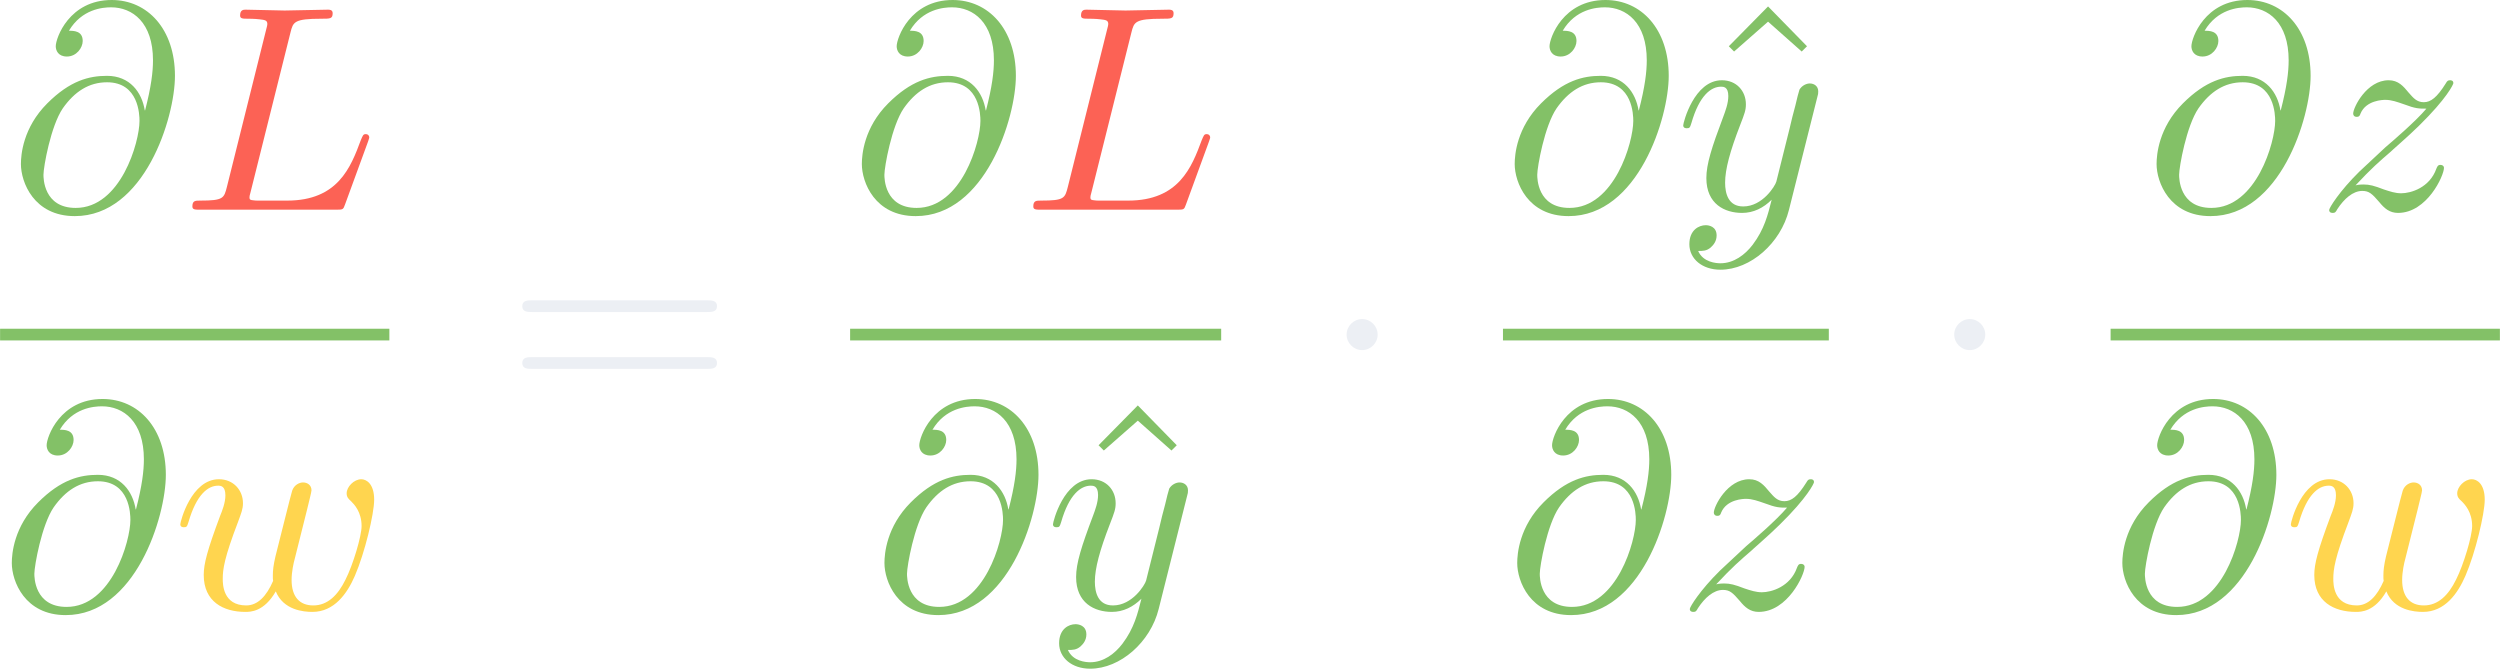
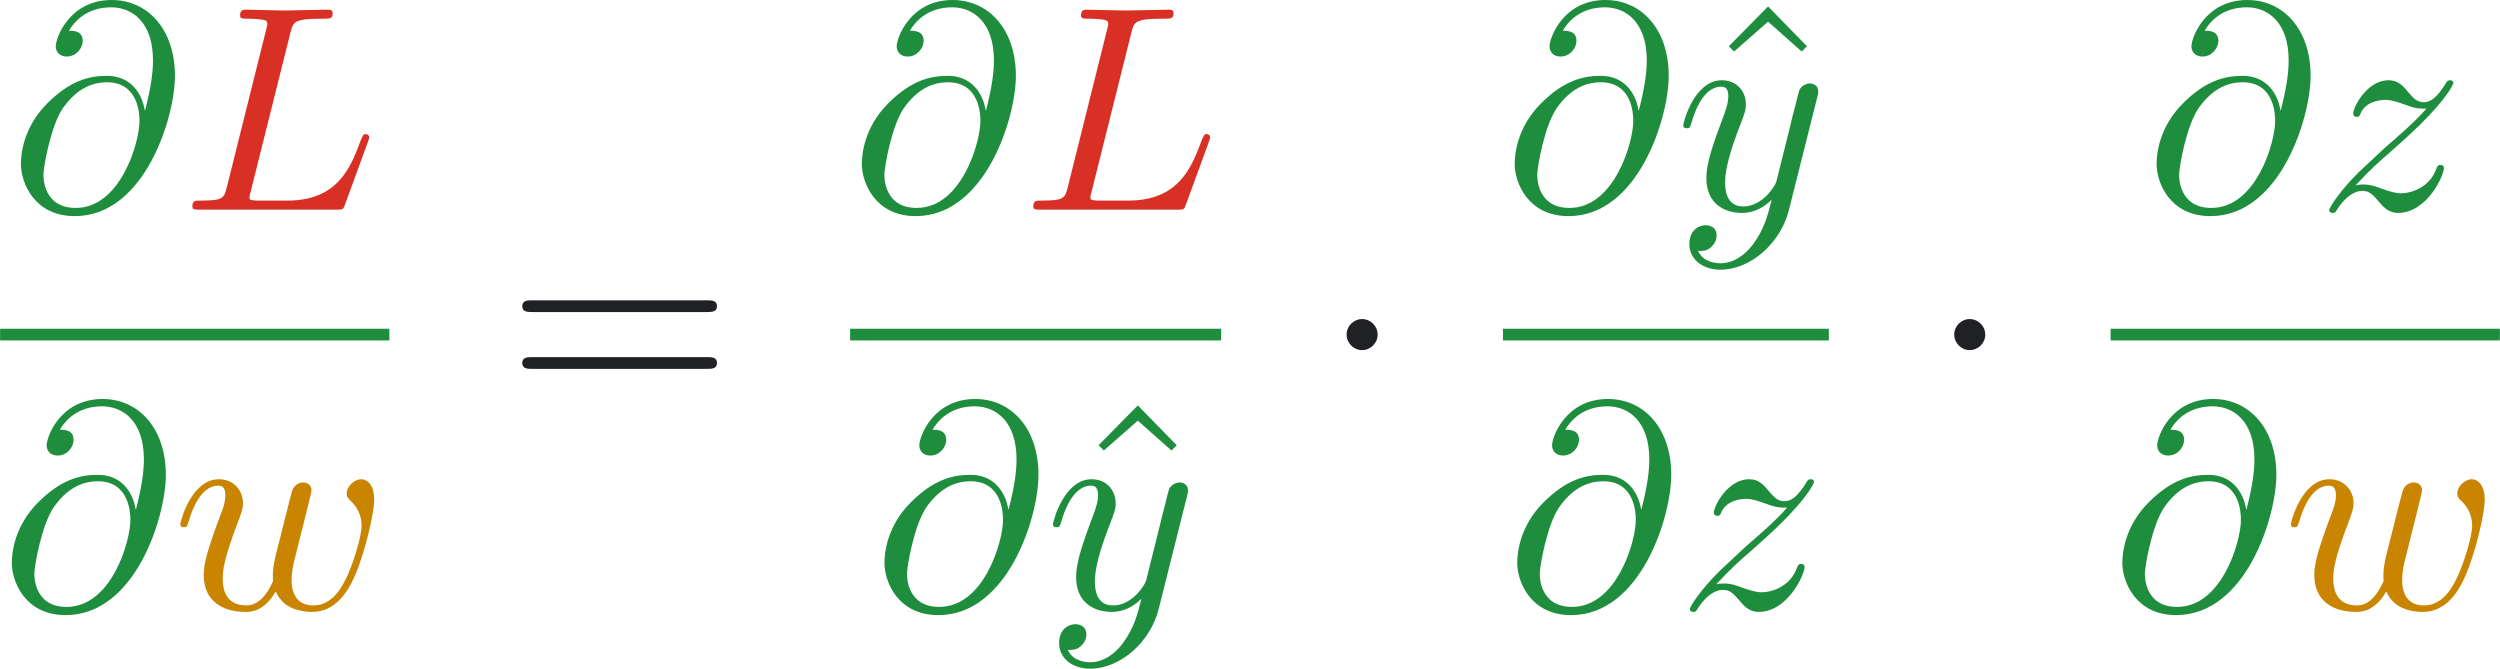
<svg xmlns="http://www.w3.org/2000/svg" xmlns:xlink="http://www.w3.org/1999/xlink" version="1.1" width="340.2" height="91.0" viewBox="-69.808 -71.218 85.041 22.749">
  <defs>
    <path id="g0-1" d="M1.913-2.491C1.913-2.78 1.674-3.019 1.385-3.019S.857-2.78 .857-2.491S1.096-1.963 1.385-1.963S1.913-2.202 1.913-2.491Z" />
    <path id="g1-64" d="M4.613-3.377C4.513-3.995 4.105-4.553 3.328-4.553C2.72-4.553 2.072-4.394 1.295-3.616C.468-2.79 .399-1.863 .399-1.554C.399-.936 .837 .219 2.232 .219C4.603 .219 5.639-3.128 5.639-4.553C5.639-6.137 4.712-7.133 3.487-7.133C2.042-7.133 1.584-5.838 1.584-5.559C1.584-5.42 1.664-5.21 1.963-5.21C2.291-5.21 2.501-5.509 2.501-5.738C2.501-6.087 2.192-6.087 2.032-6.087C2.471-6.824 3.178-6.884 3.467-6.884C4.194-6.884 4.892-6.366 4.892-5.081C4.892-4.692 4.832-4.184 4.623-3.377H4.613ZM2.262-.06C1.166-.06 1.166-1.086 1.166-1.186C1.166-1.455 1.415-2.849 1.823-3.447C2.222-4.015 2.71-4.334 3.328-4.334C4.413-4.334 4.433-3.218 4.433-3.019C4.433-2.301 3.796-.06 2.262-.06Z" />
    <path id="g1-76" d="M3.726-6.027C3.816-6.386 3.846-6.496 4.782-6.496C5.081-6.496 5.161-6.496 5.161-6.685C5.161-6.804 5.051-6.804 5.001-6.804C4.672-6.804 3.856-6.775 3.527-6.775C3.228-6.775 2.501-6.804 2.202-6.804C2.132-6.804 2.012-6.804 2.012-6.605C2.012-6.496 2.102-6.496 2.291-6.496C2.311-6.496 2.501-6.496 2.67-6.476C2.849-6.456 2.939-6.446 2.939-6.316C2.939-6.276 2.929-6.247 2.899-6.127L1.564-.777C1.465-.389 1.445-.309 .658-.309C.488-.309 .389-.309 .389-.11C.389 0 .478 0 .658 0H5.27C5.509 0 5.519 0 5.579-.169L6.366-2.321C6.406-2.431 6.406-2.451 6.406-2.461C6.406-2.501 6.376-2.57 6.286-2.57S6.187-2.521 6.117-2.361C5.778-1.445 5.34-.309 3.616-.309H2.68C2.54-.309 2.521-.309 2.461-.319C2.361-.329 2.331-.339 2.331-.418C2.331-.448 2.331-.468 2.381-.648L3.726-6.027Z" />
    <path id="g1-119" d="M4.603-3.377C4.653-3.597 4.752-3.965 4.752-4.025C4.752-4.204 4.613-4.294 4.463-4.294C4.344-4.294 4.164-4.214 4.095-4.015C4.065-3.945 3.597-2.042 3.527-1.783C3.457-1.484 3.437-1.305 3.437-1.126C3.437-1.016 3.437-.996 3.447-.946C3.218-.418 2.919-.11 2.531-.11C1.733-.11 1.733-.847 1.733-1.016C1.733-1.335 1.783-1.724 2.252-2.949C2.361-3.248 2.421-3.387 2.421-3.587C2.421-4.035 2.092-4.403 1.604-4.403C.658-4.403 .289-2.959 .289-2.869C.289-2.77 .389-2.77 .408-2.77C.508-2.77 .518-2.79 .568-2.949C.837-3.875 1.225-4.184 1.574-4.184C1.664-4.184 1.823-4.174 1.823-3.856C1.823-3.606 1.714-3.328 1.644-3.158C1.205-1.983 1.086-1.524 1.086-1.146C1.086-.239 1.753 .11 2.501 .11C2.67 .11 3.138 .11 3.537-.588C3.796 .05 4.483 .11 4.782 .11C5.529 .11 5.968-.518 6.227-1.116C6.565-1.893 6.884-3.228 6.884-3.706C6.884-4.254 6.615-4.403 6.446-4.403C6.197-4.403 5.948-4.144 5.948-3.925C5.948-3.796 6.007-3.736 6.097-3.656C6.207-3.547 6.456-3.288 6.456-2.809C6.456-2.471 6.167-1.494 5.908-.986C5.649-.458 5.3-.11 4.812-.11C4.344-.11 4.075-.408 4.075-.976C4.075-1.255 4.144-1.564 4.184-1.704L4.603-3.377Z" />
    <path id="g1-121" d="M4.842-3.796C4.882-3.935 4.882-3.955 4.882-4.025C4.882-4.204 4.742-4.294 4.593-4.294C4.493-4.294 4.334-4.234 4.244-4.085C4.224-4.035 4.144-3.726 4.105-3.547C4.035-3.288 3.965-3.019 3.905-2.75L3.457-.956C3.417-.807 2.989-.11 2.331-.11C1.823-.11 1.714-.548 1.714-.917C1.714-1.375 1.883-1.993 2.222-2.869C2.381-3.278 2.421-3.387 2.421-3.587C2.421-4.035 2.102-4.403 1.604-4.403C.658-4.403 .289-2.959 .289-2.869C.289-2.77 .389-2.77 .408-2.77C.508-2.77 .518-2.79 .568-2.949C.837-3.885 1.235-4.184 1.574-4.184C1.654-4.184 1.823-4.184 1.823-3.866C1.823-3.616 1.724-3.357 1.654-3.168C1.255-2.112 1.076-1.544 1.076-1.076C1.076-.189 1.704 .11 2.291 .11C2.68 .11 3.019-.06 3.298-.339C3.168 .179 3.049 .667 2.65 1.196C2.391 1.534 2.012 1.823 1.554 1.823C1.415 1.823 .966 1.793 .797 1.405C.956 1.405 1.086 1.405 1.225 1.285C1.325 1.196 1.425 1.066 1.425 .877C1.425 .568 1.156 .528 1.056 .528C.827 .528 .498 .687 .498 1.176C.498 1.674 .936 2.042 1.554 2.042C2.58 2.042 3.606 1.136 3.885 .01L4.842-3.796Z" />
    <path id="g1-122" d="M1.325-.827C1.863-1.405 2.152-1.654 2.511-1.963C2.511-1.973 3.128-2.501 3.487-2.859C4.433-3.786 4.653-4.264 4.653-4.304C4.653-4.403 4.563-4.403 4.543-4.403C4.473-4.403 4.443-4.384 4.394-4.294C4.095-3.816 3.885-3.656 3.646-3.656S3.288-3.806 3.138-3.975C2.949-4.204 2.78-4.403 2.451-4.403C1.704-4.403 1.245-3.477 1.245-3.268C1.245-3.218 1.275-3.158 1.365-3.158S1.474-3.208 1.494-3.268C1.684-3.726 2.262-3.736 2.341-3.736C2.55-3.736 2.74-3.666 2.969-3.587C3.367-3.437 3.477-3.437 3.736-3.437C3.377-3.009 2.54-2.291 2.351-2.132L1.455-1.295C.777-.628 .428-.06 .428 .01C.428 .11 .528 .11 .548 .11C.628 .11 .648 .09 .707-.02C.936-.369 1.235-.638 1.554-.638C1.783-.638 1.883-.548 2.132-.259C2.301-.05 2.481 .11 2.77 .11C3.756 .11 4.334-1.156 4.334-1.425C4.334-1.474 4.294-1.524 4.214-1.524C4.125-1.524 4.105-1.465 4.075-1.395C3.846-.747 3.208-.558 2.879-.558C2.68-.558 2.501-.618 2.291-.687C1.953-.817 1.803-.857 1.594-.857C1.574-.857 1.415-.857 1.325-.827Z" />
    <path id="g2-61" d="M6.844-3.258C6.994-3.258 7.183-3.258 7.183-3.457S6.994-3.656 6.854-3.656H.887C.747-3.656 .558-3.656 .558-3.457S.747-3.258 .897-3.258H6.844ZM6.854-1.325C6.994-1.325 7.183-1.325 7.183-1.524S6.994-1.724 6.844-1.724H.897C.747-1.724 .558-1.724 .558-1.524S.747-1.325 .887-1.325H6.854Z" />
    <path id="g2-94" d="M2.491-6.914L1.156-5.559L1.335-5.38L2.491-6.396L3.636-5.38L3.816-5.559L2.491-6.914Z" />
  </defs>
  <g id="page1">
-     <g fill="#83c167">
+     <g fill="#1e8e3e">
      <use x="-69.498" y="-64.085" xlink:href="#g1-64" />
    </g>
-     <g fill="#fc6255">
+     <g fill="#d93025">
      <use x="-63.655" y="-64.085" xlink:href="#g1-76" />
    </g>
-     <rect x="-69.808" y="-60.035" height=".398" width="13.243" fill="#83c167" />
-     <g fill="#83c167">
+     <rect x="-69.808" y="-60.035" height=".398" width="13.243" fill="#1e8e3e" />
+     <g fill="#1e8e3e">
      <use x="-69.808" y="-50.512" xlink:href="#g1-64" />
    </g>
-     <g fill="#ffd54f">
+     <g fill="#c98400">
      <use x="-63.966" y="-50.512" xlink:href="#g1-119" />
    </g>
-     <g fill="#eceff4">
+     <g fill="#202124">
      <use x="-52.602" y="-57.345" xlink:href="#g2-61" />
    </g>
-     <g fill="#83c167">
+     <g fill="#1e8e3e">
      <use x="-40.891" y="-64.085" xlink:href="#g1-64" />
    </g>
-     <g fill="#fc6255">
+     <g fill="#d93025">
      <use x="-35.048" y="-64.085" xlink:href="#g1-76" />
    </g>
-     <rect x="-40.891" y="-60.035" height=".398" width="12.623" fill="#83c167" />
-     <g fill="#83c167">
+     <rect x="-40.891" y="-60.035" height=".398" width="12.623" fill="#1e8e3e" />
+     <g fill="#1e8e3e">
      <use x="-40.122" y="-50.512" xlink:href="#g1-64" />
      <use x="-33.595" y="-50.512" xlink:href="#g2-94" />
      <use x="-34.279" y="-50.512" xlink:href="#g1-121" />
    </g>
-     <g fill="#eceff4">
+     <g fill="#202124">
      <use x="-24.858" y="-57.345" xlink:href="#g0-1" />
    </g>
-     <g fill="#83c167">
+     <g fill="#1e8e3e">
      <use x="-18.682" y="-64.085" xlink:href="#g1-64" />
      <use x="-12.155" y="-64.085" xlink:href="#g2-94" />
      <use x="-12.839" y="-64.085" xlink:href="#g1-121" />
    </g>
-     <rect x="-18.682" y="-60.035" height=".398" width="11.085" fill="#83c167" />
-     <g fill="#83c167">
+     <rect x="-18.682" y="-60.035" height=".398" width="11.085" fill="#1e8e3e" />
+     <g fill="#1e8e3e">
      <use x="-18.596" y="-50.512" xlink:href="#g1-64" />
      <use x="-12.754" y="-50.512" xlink:href="#g1-122" />
    </g>
-     <g fill="#eceff4">
+     <g fill="#202124">
      <use x="-4.188" y="-57.345" xlink:href="#g0-1" />
    </g>
-     <g fill="#83c167">
+     <g fill="#1e8e3e">
      <use x="3.154" y="-64.085" xlink:href="#g1-64" />
      <use x="8.996" y="-64.085" xlink:href="#g1-122" />
    </g>
-     <rect x="1.989" y="-60.035" height=".398" width="13.243" fill="#83c167" />
-     <g fill="#83c167">
+     <rect x="1.989" y="-60.035" height=".398" width="13.243" fill="#1e8e3e" />
+     <g fill="#1e8e3e">
      <use x="1.989" y="-50.512" xlink:href="#g1-64" />
    </g>
-     <g fill="#ffd54f">
+     <g fill="#c98400">
      <use x="7.832" y="-50.512" xlink:href="#g1-119" />
    </g>
  </g>
</svg>
